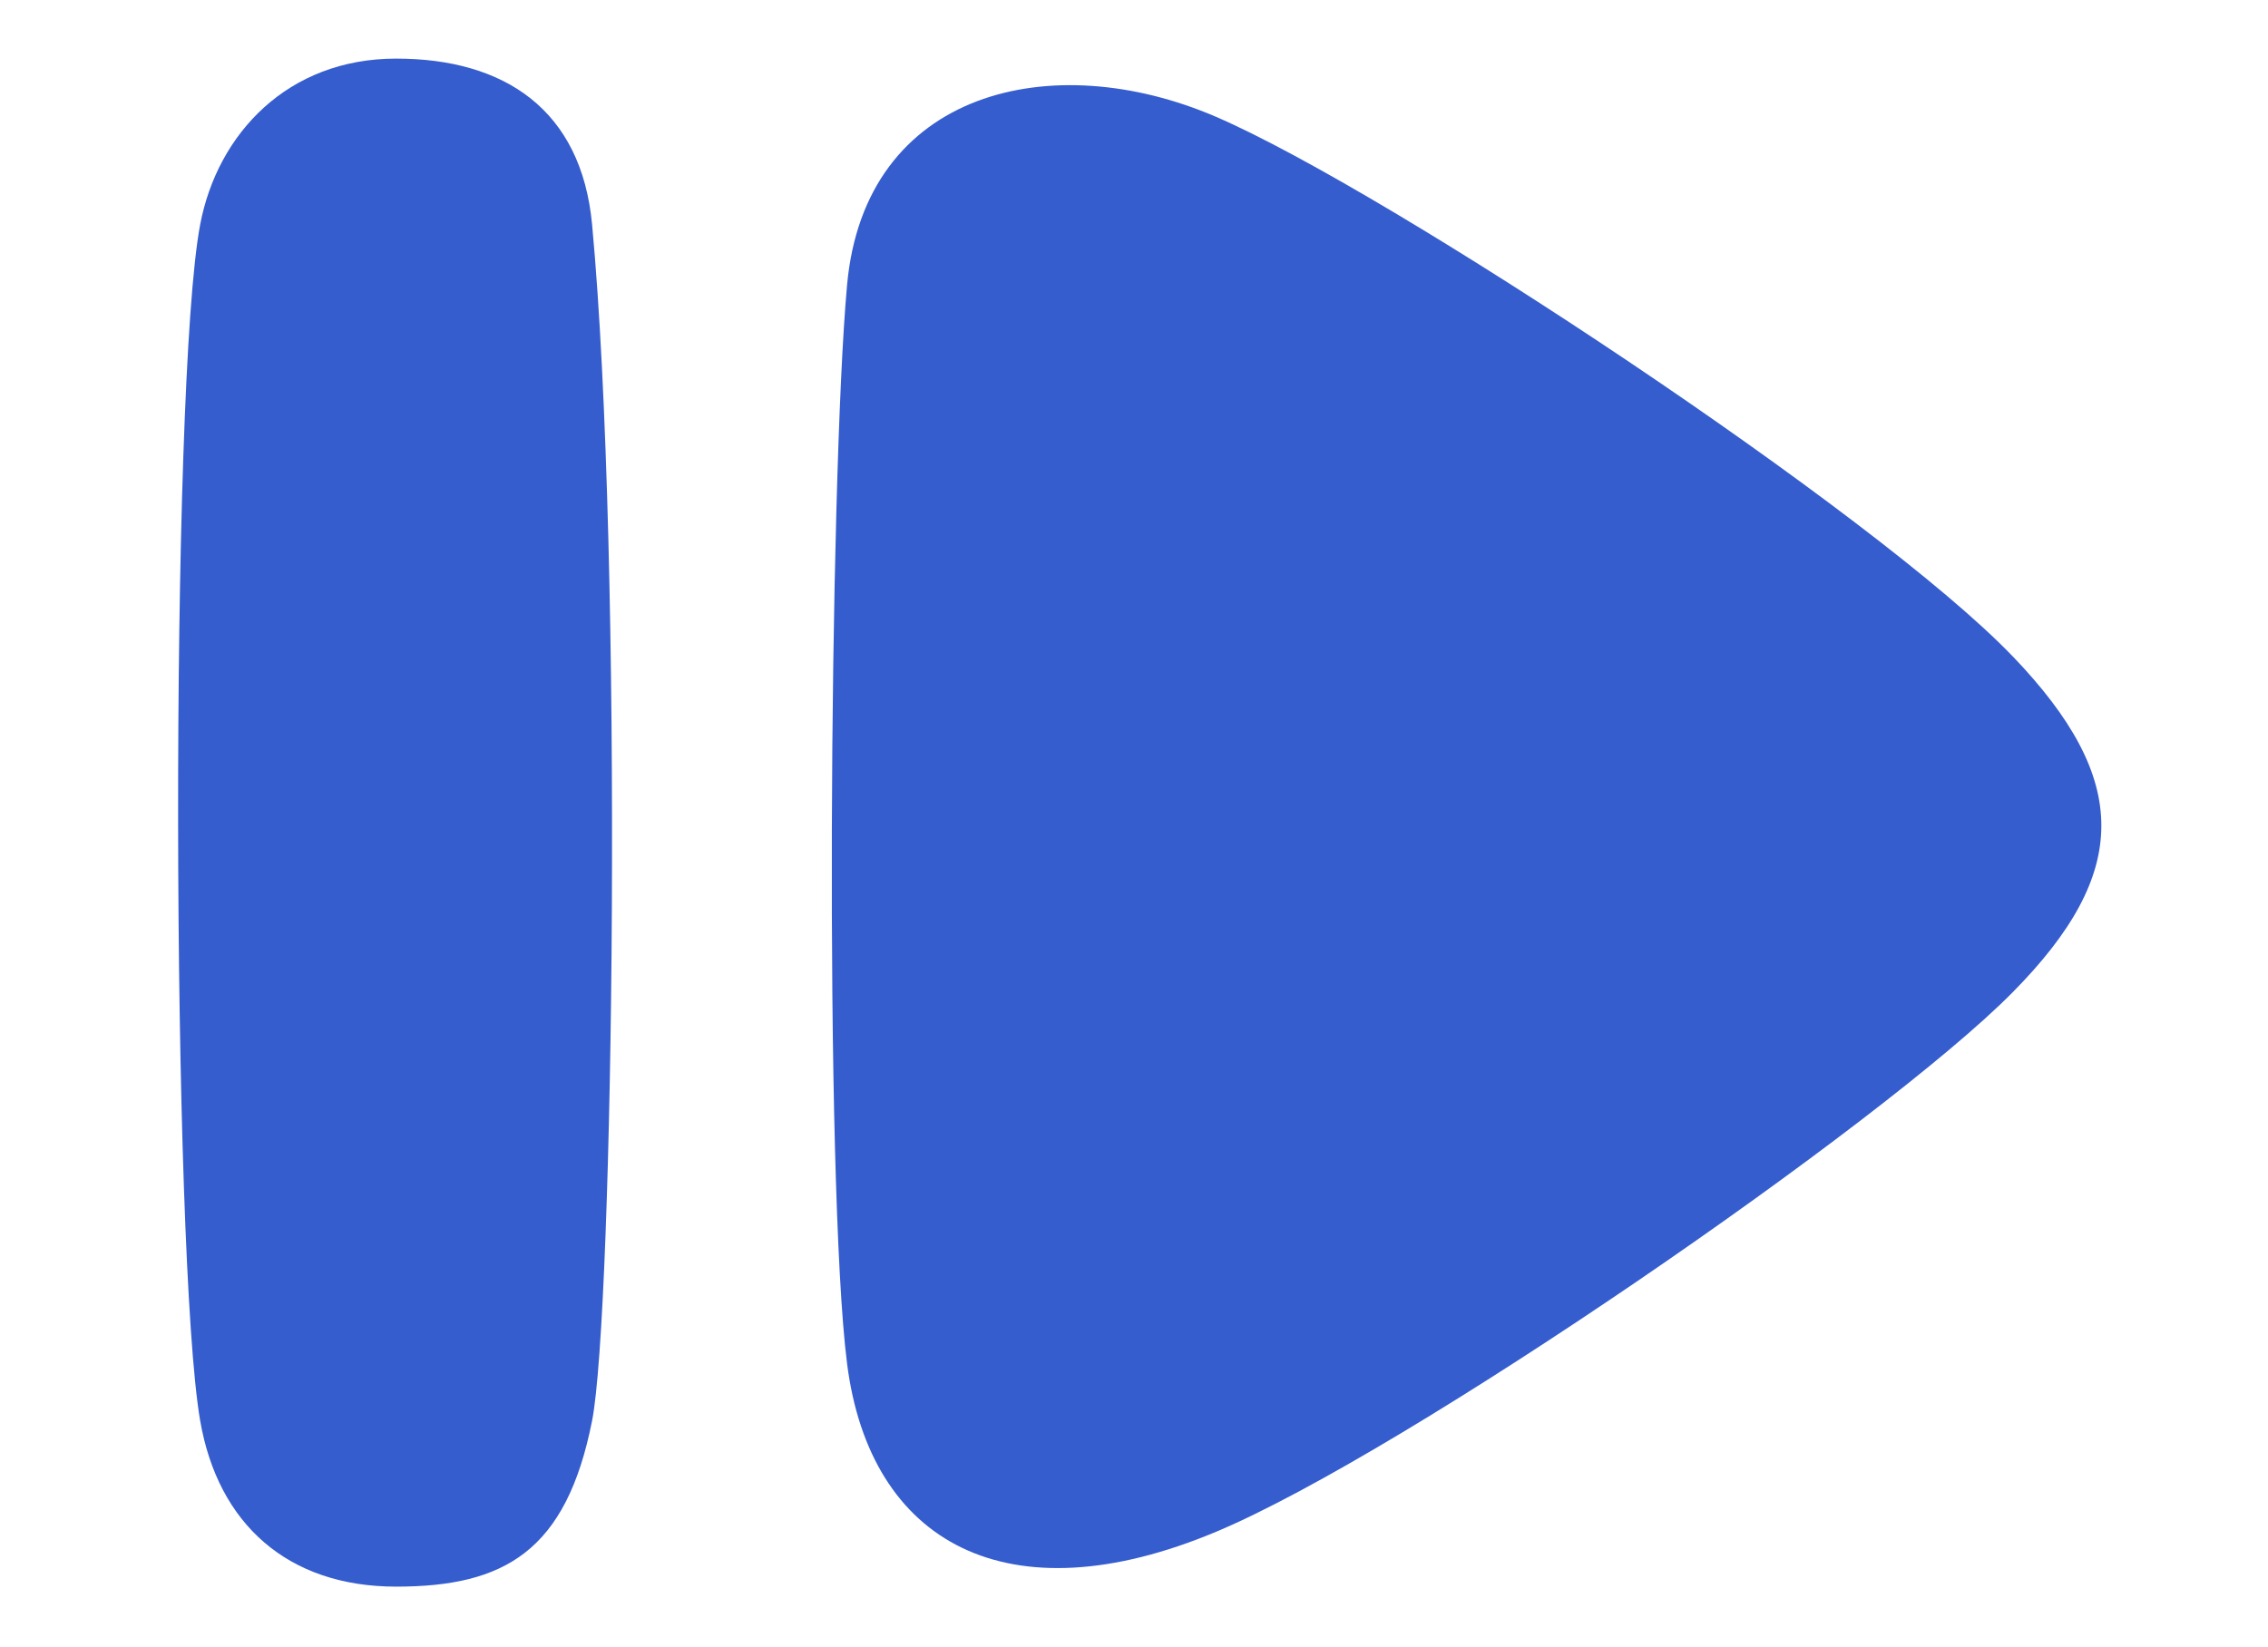
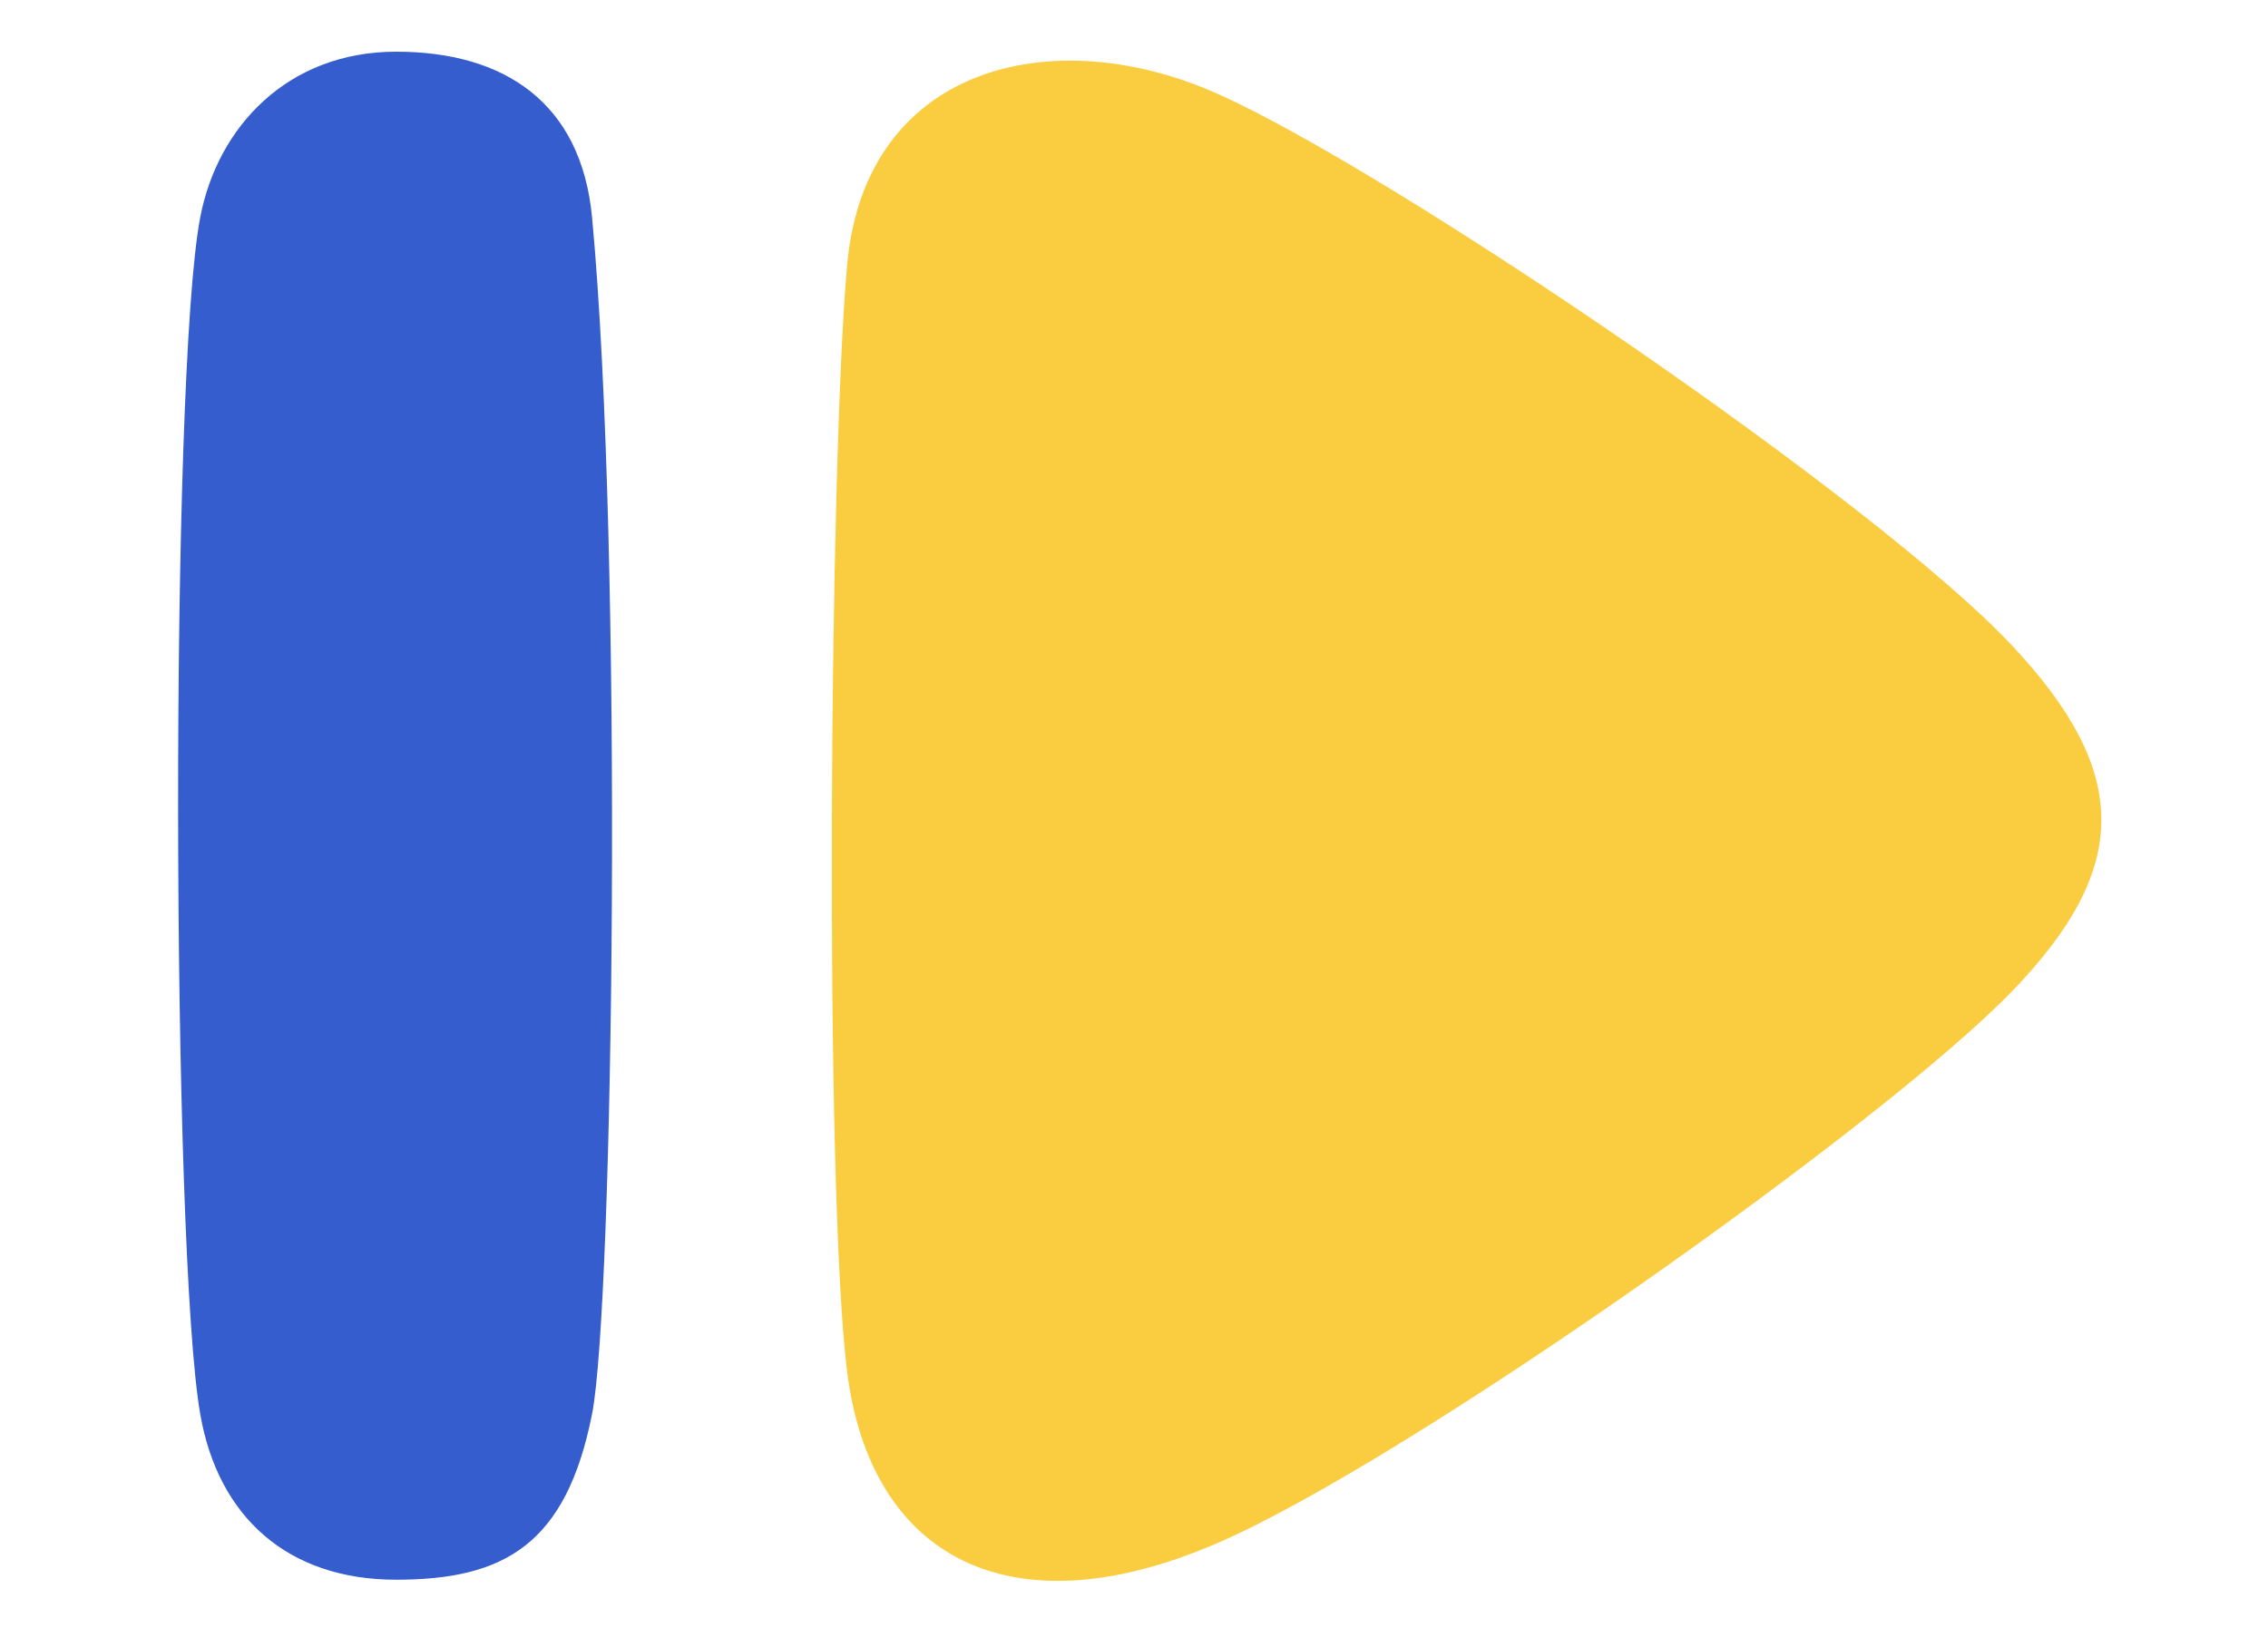
- <svg xmlns="http://www.w3.org/2000/svg" id="_圖層_1" data-name="圖層_1" version="1.1" viewBox="0 0 328.12 238.24">
+ <svg xmlns="http://www.w3.org/2000/svg" id="_圖層_1" version="1.1" viewBox="0 0 328.12 238.24">
  <defs>
    <style>
      .st0 {
+         fill: #facd40;
+       }
+ 
+       .st1 {
        fill: #355dce;
      }
    </style>
  </defs>
-   <path class="st0" d="M291.17,94.97c-19.73-20.59-90.2-67.25-115.23-78.06-23.64-10.2-50.82-3.93-53.39,24.32s-3.3,130.2,0,156.12c3.3,25.92,23.18,36.99,53.39,24.32,27.48-11.52,96.48-59.08,115.23-78.06,17.1-17.31,17.14-30.77,0-48.65Z" />
-   <path class="st0" d="M57.31,229.61c-15.66,0-25.77-9.06-28.35-24.01-4.11-23.78-4.4-149.96,0-173.11,2.5-13.16,12.69-24.01,28.35-24.01s26.8,7.39,28.35,24.01c4.54,48.67,3.09,157.44,0,173.11-3.73,18.89-12.69,24.01-28.35,24.01Z" />
+   <path class="st0" d="M291.17,93.5c-19.73-21.11-90.2-68.94-115.23-80.02-23.64-10.46-50.82-4.03-53.39,24.93s-3.3,133.48,0,160.05,23.18,37.92,53.39,24.93c27.48-11.81,96.48-60.57,115.23-80.02,17.1-17.75,17.14-31.54,0-49.87h0Z" />
+   <path class="st1" d="M57.31,228.61c-15.66,0-25.77-9.06-28.35-24.01-4.11-23.78-4.4-149.96,0-173.11,2.5-13.16,12.69-24.01,28.35-24.01s26.8,7.39,28.35,24.01c4.54,48.67,3.09,157.44,0,173.11-3.73,18.89-12.69,24.01-28.35,24.01h0Z" />
</svg>
